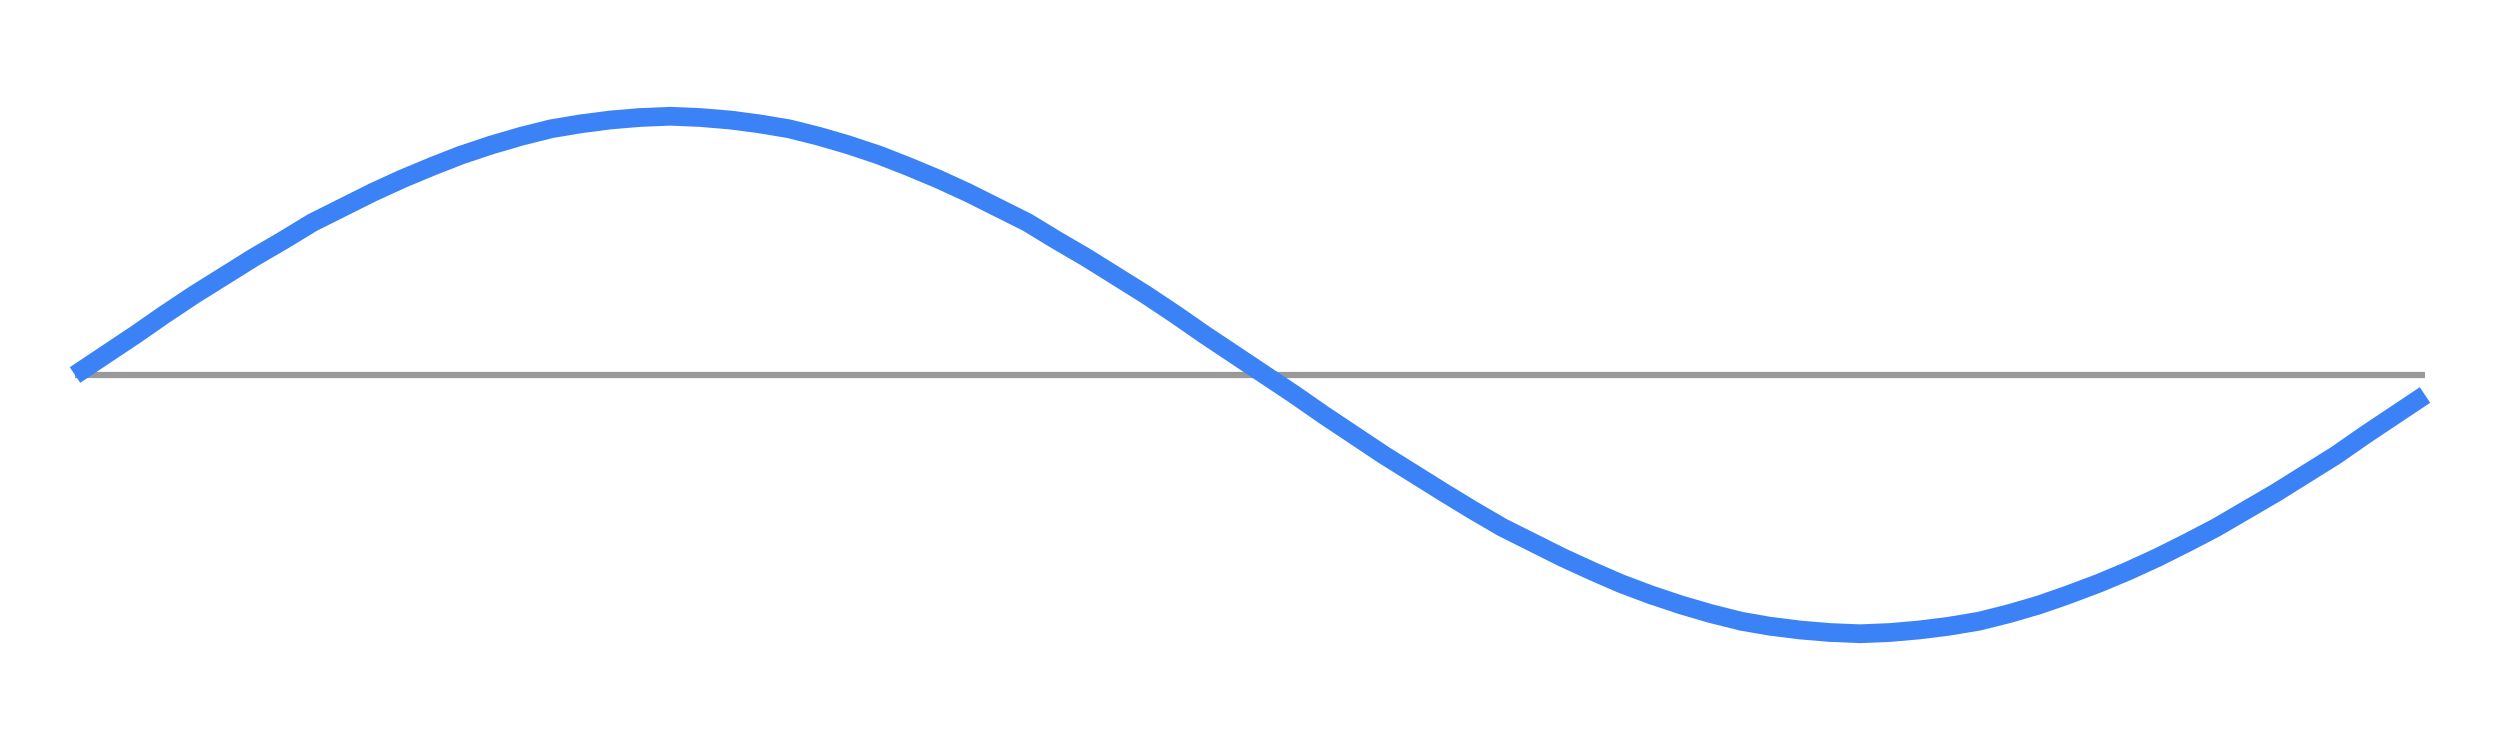
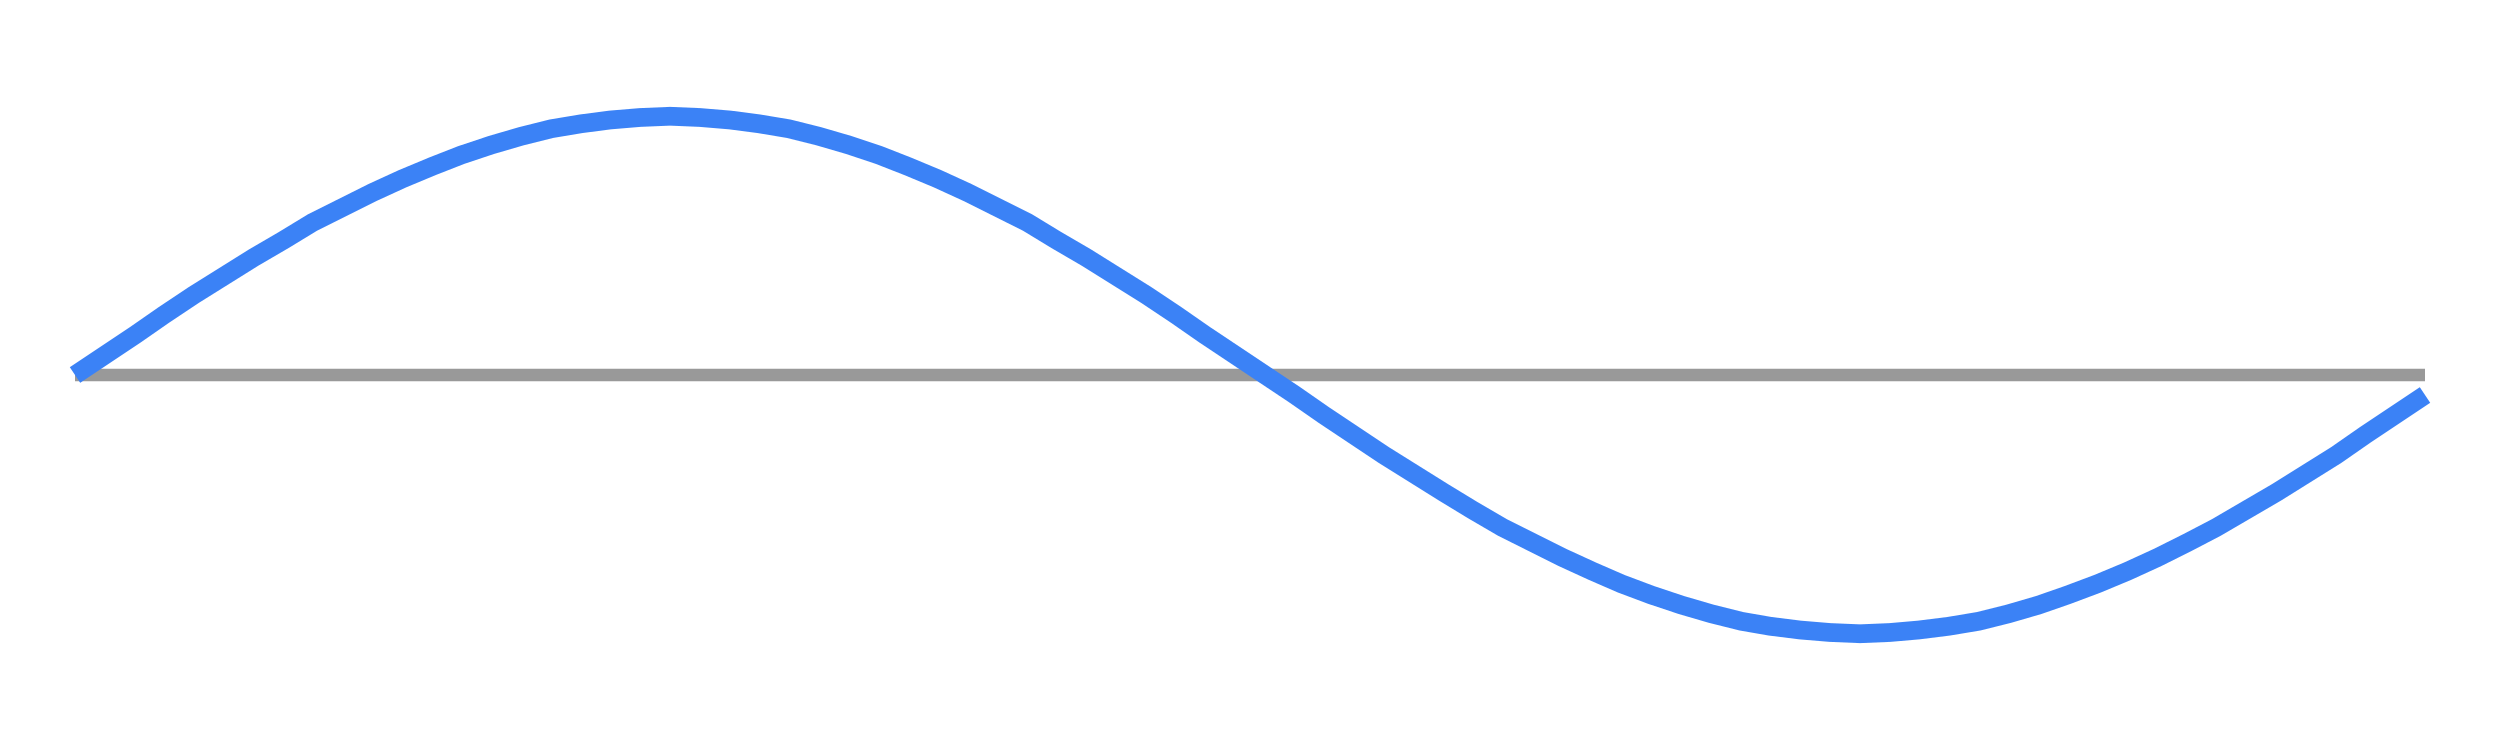
<svg xmlns="http://www.w3.org/2000/svg" width="200" height="60" viewBox="0 0 200 60">
-   <line x1="6" y1="30.0" x2="194" y2="30.0" stroke="#999" stroke-width="0.5" />
+   <line x1="6" y1="30.0" x2="194" y2="30.0" stroke="#999" stroke-width="1" />
  <polyline points="6.0,30.0 8.4,28.4 10.8,26.8 13.1,25.2 15.5,23.6 17.9,22.1 20.3,20.6 22.7,19.2 25.0,17.8 27.4,16.6 29.8,15.4 32.2,14.3 34.6,13.3 36.9,12.4 39.3,11.6 41.7,10.9 44.1,10.3 46.5,9.9 48.8,9.6 51.2,9.4 53.6,9.3 56.0,9.4 58.4,9.6 60.7,9.9 63.1,10.3 65.5,10.9 67.9,11.6 70.3,12.4 72.6,13.3 75.0,14.3 77.4,15.4 79.8,16.6 82.2,17.8 84.5,19.2 86.9,20.6 89.3,22.1 91.7,23.6 94.1,25.2 96.4,26.8 98.8,28.4 101.2,30.0 103.6,31.6 105.9,33.2 108.3,34.8 110.7,36.4 113.1,37.9 115.5,39.4 117.8,40.8 120.2,42.2 122.6,43.4 125.0,44.6 127.4,45.7 129.7,46.7 132.1,47.6 134.5,48.4 136.9,49.1 139.3,49.7 141.6,50.1 144.0,50.4 146.4,50.6 148.8,50.7 151.2,50.6 153.5,50.4 155.9,50.1 158.3,49.7 160.7,49.1 163.1,48.4 165.4,47.6 167.8,46.7 170.2,45.7 172.6,44.6 175.0,43.4 177.3,42.2 179.7,40.8 182.1,39.4 184.5,37.9 186.9,36.4 189.2,34.8 191.6,33.2 194.0,31.6" fill="none" stroke="#3b82f6" stroke-width="1.5" />
</svg>
